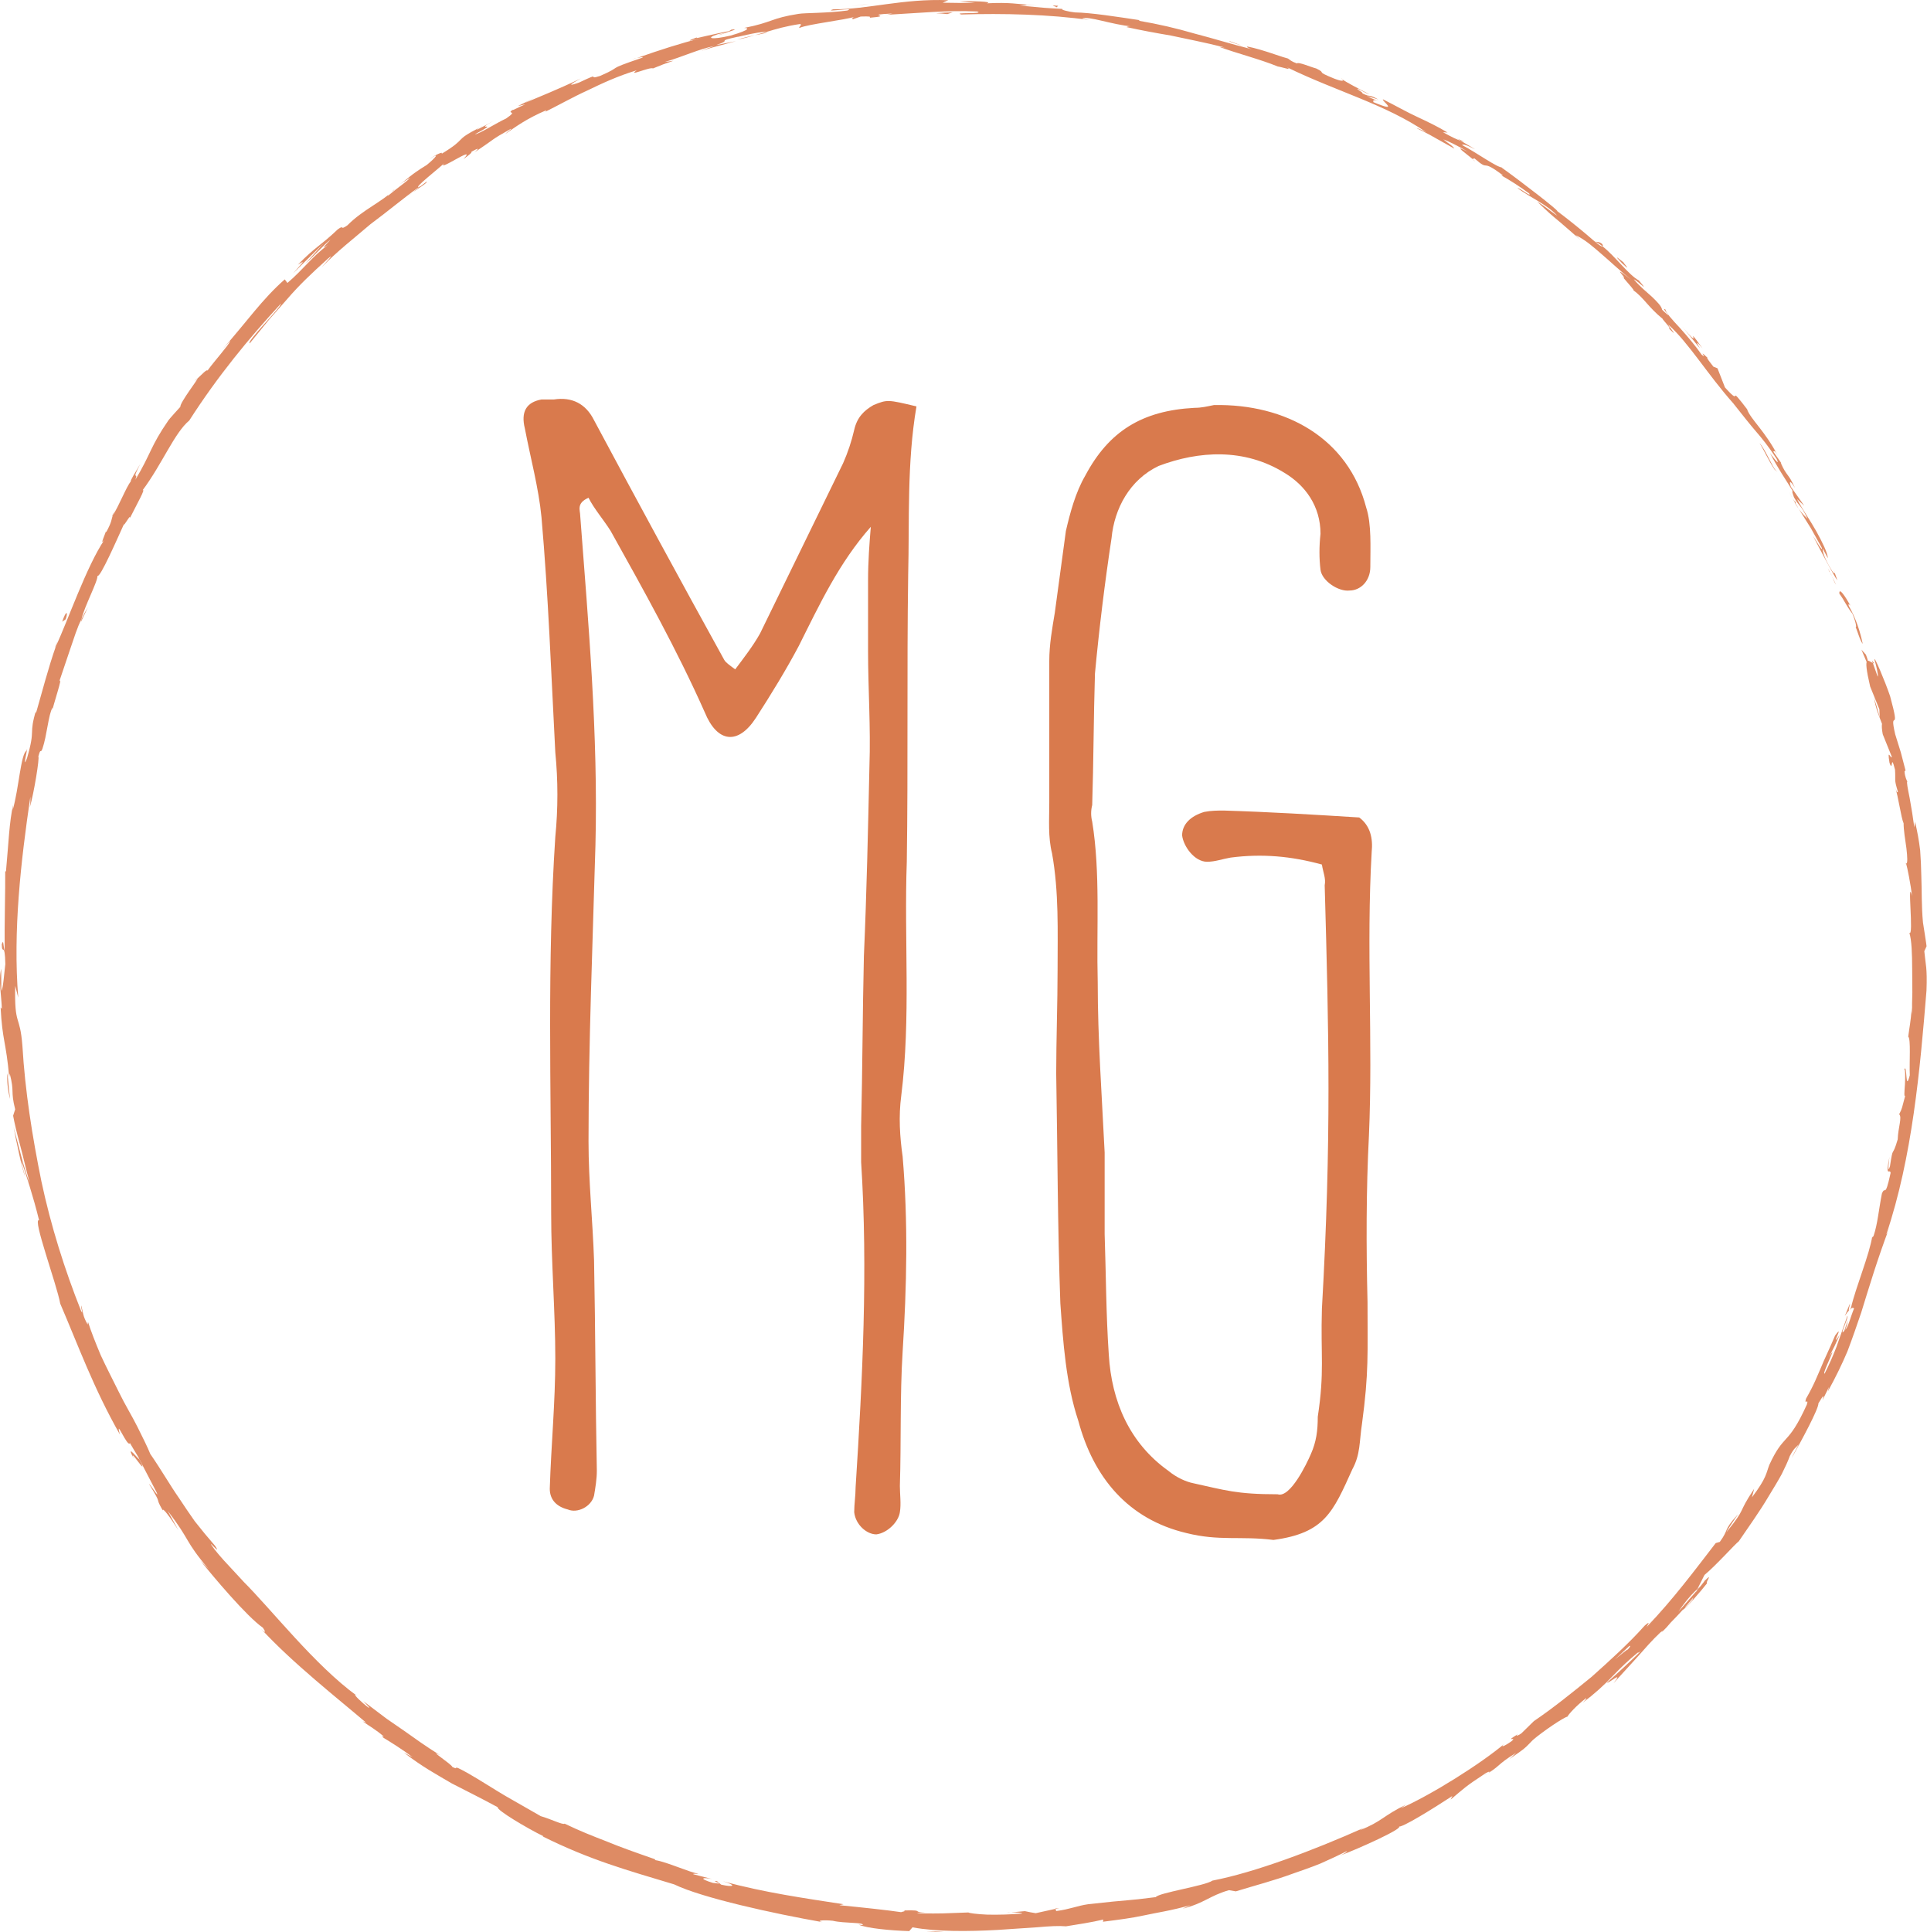
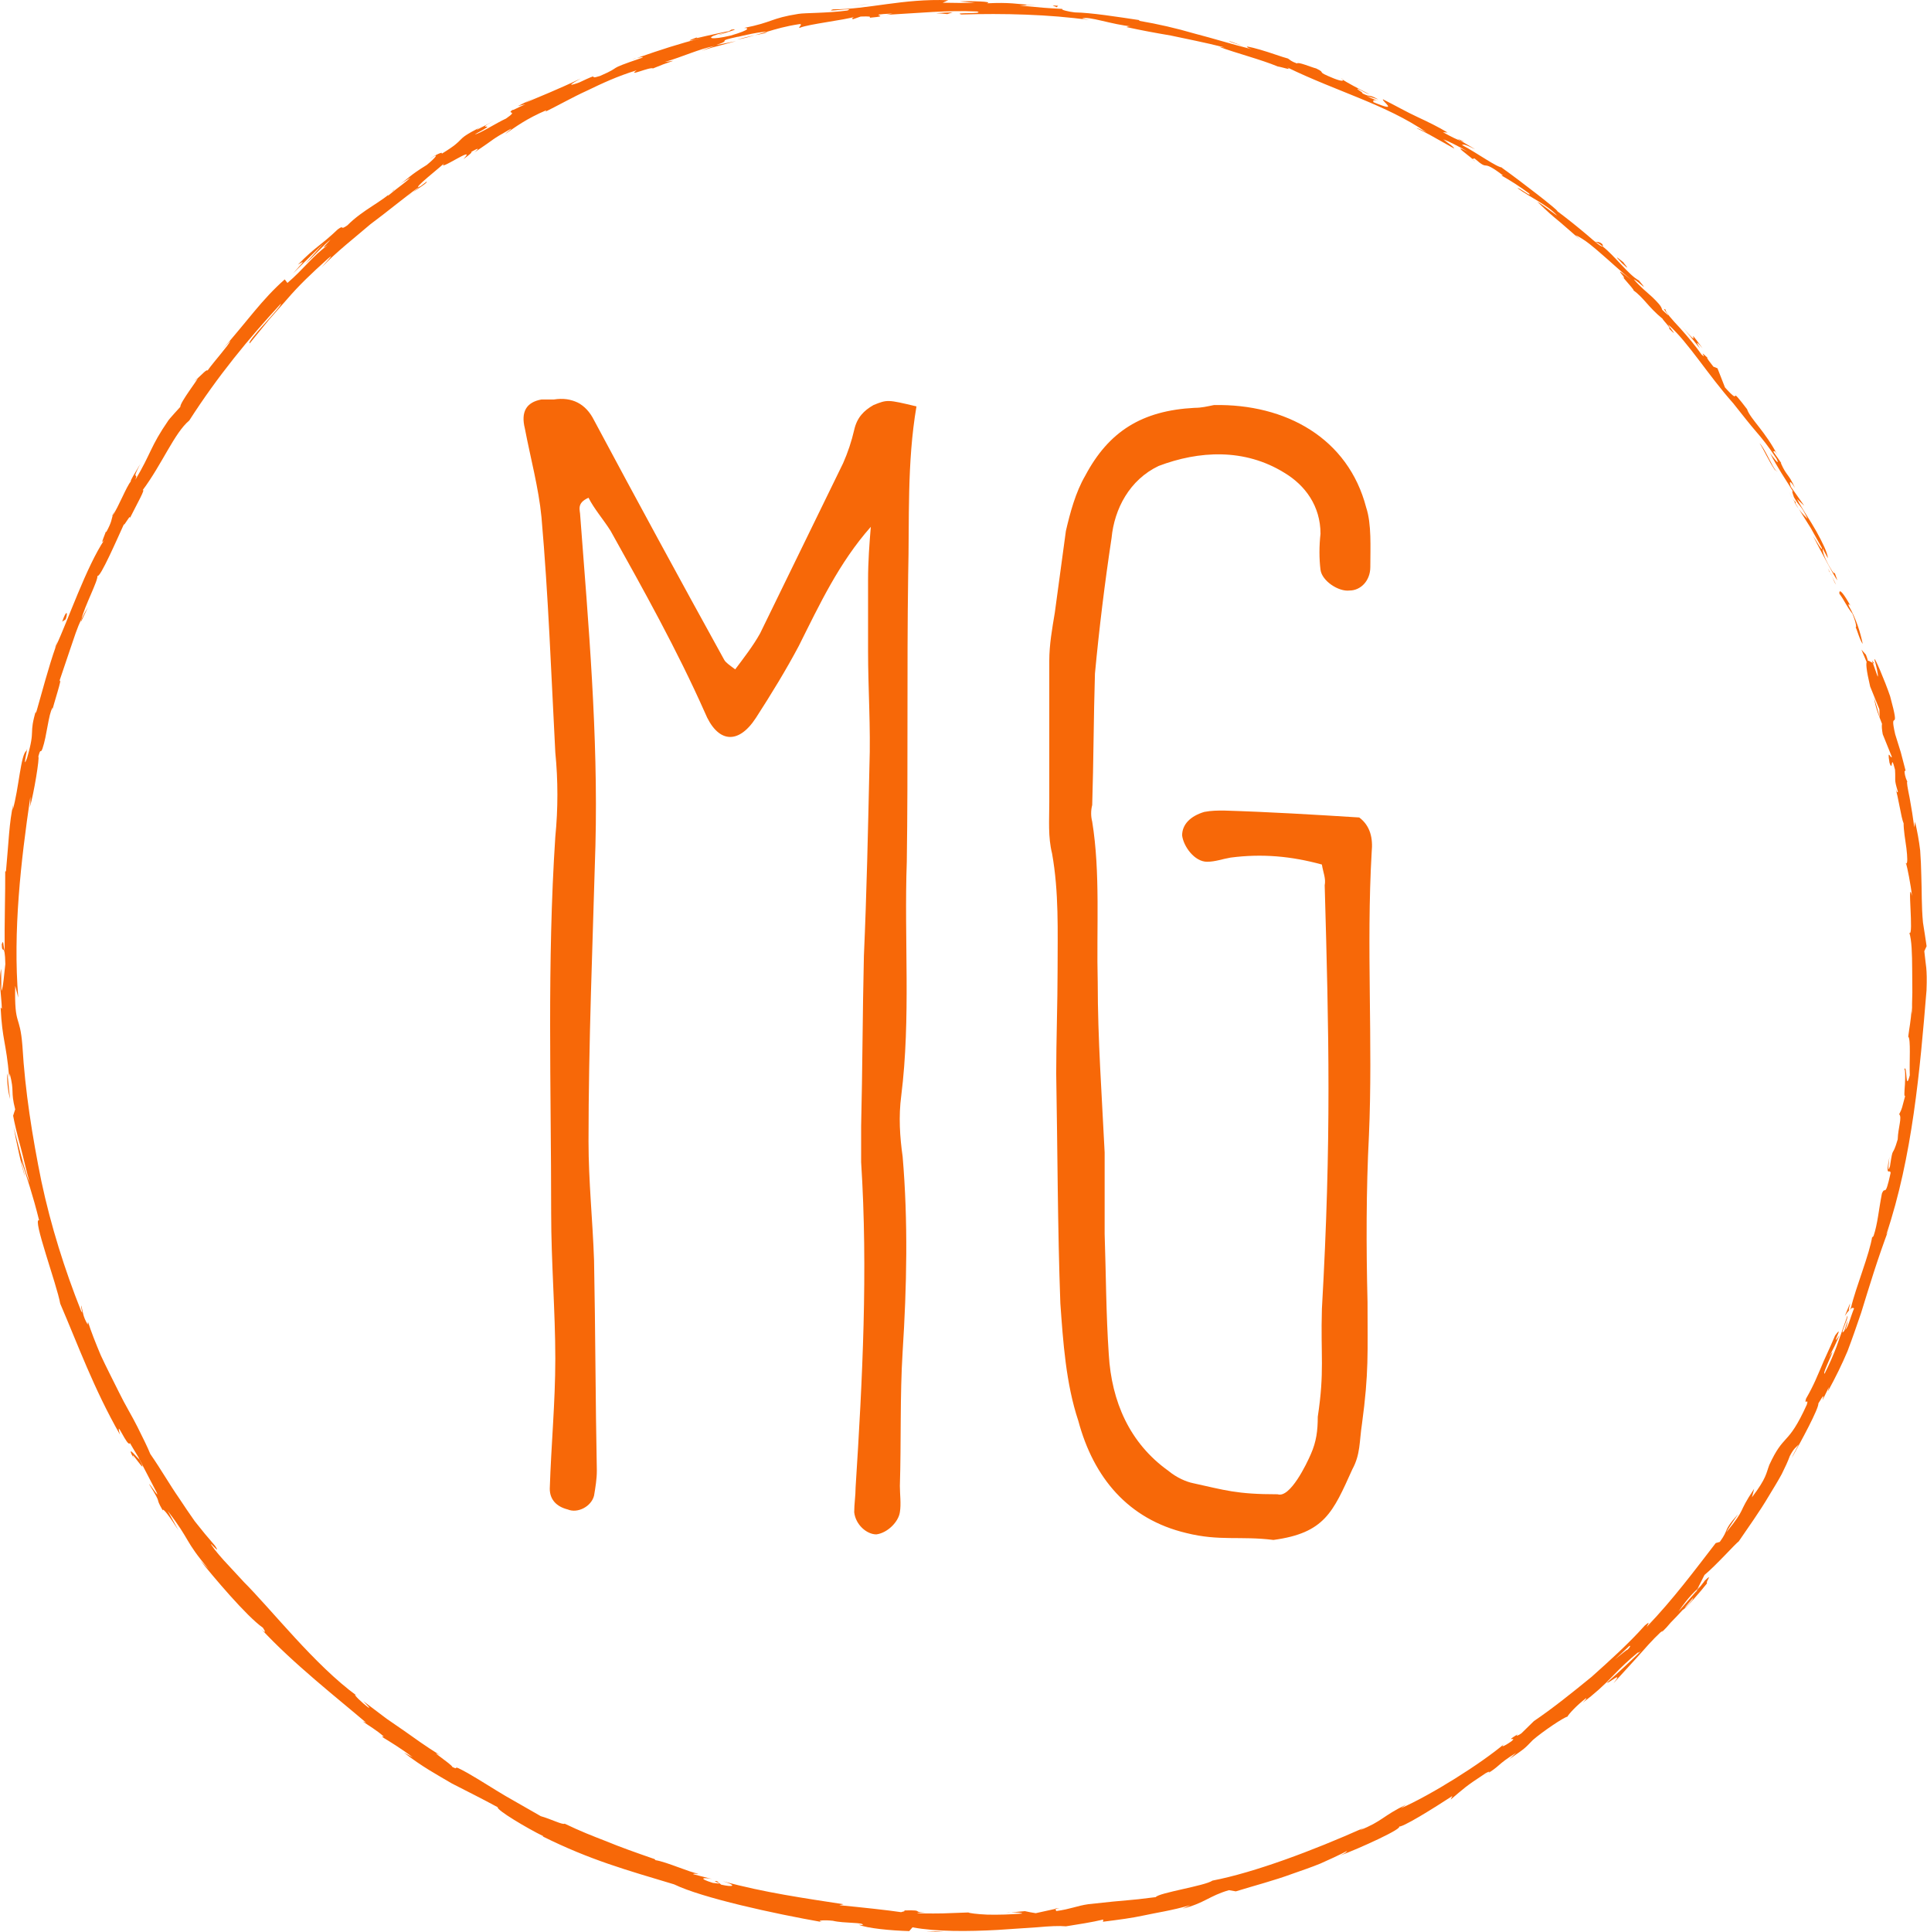
<svg xmlns="http://www.w3.org/2000/svg" width="128.84" height="129.164" viewBox="0 0 128.84 129.164" class="logo">
-   <path d="M58.229 35.221c-2.128 2.406-3.423 5.182-4.812 7.957-.833 1.573-1.851 3.239-2.868 4.812-1.203 1.85-2.591 1.665-3.424-.371-1.851-4.163-4.071-8.143-6.292-12.121-.462-.74-1.11-1.48-1.48-2.221-.833.37-.555.833-.555 1.203.555 7.31 1.203 14.619 1.018 22.021-.185 6.57-.463 13.232-.463 19.802 0 2.684.278 5.274.37 7.958.093 4.719.093 9.438.186 14.064 0 .555-.093 1.109-.186 1.665-.185.74-1.11 1.203-1.758.925-.74-.185-1.203-.647-1.203-1.388.093-2.961.37-5.736.37-8.697 0-3.146-.277-6.478-.277-9.716 0-8.42-.277-16.748.277-25.168a28.62 28.62 0 0 0 0-5.645c-.277-5.273-.462-10.455-.925-15.729-.186-1.943-.74-3.979-1.11-5.922-.278-1.11.092-1.759 1.11-1.943h.833c1.203-.185 2.128.277 2.683 1.388a1368.643 1368.643 0 0 0 8.698 16.008c.092.186.37.37.74.647.555-.74 1.203-1.573 1.665-2.405l5.552-11.381a12.4 12.4 0 0 0 .74-2.221c.186-.833.648-1.296 1.296-1.666.925-.37.925-.37 2.868.093-.647 3.794-.463 7.587-.555 11.288-.092 6.385 0 12.77-.092 19.154-.186 5.182.277 10.455-.37 15.637-.186 1.389-.093 2.776.092 4.071.37 4.349.278 8.698 0 13.047-.185 2.961-.092 6.015-.185 8.976 0 .555.093 1.203 0 1.758-.093.647-.833 1.388-1.573 1.48-.647 0-1.388-.647-1.48-1.48 0-.555.093-1.11.093-1.666.463-7.217.833-14.526.37-21.744v-2.405c.093-3.794.093-7.495.185-11.382.185-4.163.278-8.512.37-12.676.092-2.591-.092-5.182-.092-7.68v-4.72c-.001-1.294.092-2.497.184-3.607zm30.162 22.577c-2.035-.556-3.979-.74-6.107-.463-.555.093-1.018.278-1.572.278-.834 0-1.574-1.019-1.666-1.759 0-.74.555-1.295 1.48-1.573.463-.092.926-.092 1.295-.092 3.055.092 6.107.277 9.068.463.74.555.926 1.388.832 2.312-.369 6.385.094 12.677-.184 18.969-.186 3.608-.186 7.402-.094 11.104 0 3.424.094 4.719-.369 8.143-.186 1.203-.094 2.035-.648 3.054-1.295 2.868-1.85 4.256-5.273 4.719-2.221-.277-3.609.093-5.83-.463-3.887-.925-6.199-3.701-7.217-7.495-.833-2.498-1.018-5.273-1.203-7.864-.186-5.089-.186-10.271-.277-15.36 0-2.221.092-4.719.092-6.939 0-2.591.094-5.182-.369-7.772-.277-1.11-.186-2.221-.186-3.424v-9.438c0-1.11.186-2.128.37-3.239l.74-5.459c.278-1.203.647-2.591 1.296-3.701 1.572-2.961 3.793-4.349 7.309-4.533.463 0 .834-.093 1.297-.186 4.811-.093 8.975 2.221 10.178 6.848.369 1.109.277 2.683.277 3.979 0 .925-.648 1.572-1.389 1.572-.74.093-1.85-.647-1.942-1.388s-.093-1.573 0-2.405c0-1.851-1.019-3.238-2.405-4.071-2.684-1.666-5.737-1.48-8.42-.463-1.943.925-2.961 2.868-3.146 4.812a161.47 161.47 0 0 0-1.111 9.068c-.092 2.961-.092 5.922-.184 8.79a2.22 2.22 0 0 0 0 1.11c.555 3.424.277 7.125.369 10.733 0 3.794.277 7.587.463 11.381v5.459c.092 2.684.092 5.367.277 8.05.186 3.146 1.389 5.922 3.979 7.773.556.462 1.203.74 1.666.832 2.129.463 2.869.74 5.645.74.832.277 1.943-2.035 2.221-2.684.369-.832.463-1.572.463-2.498.463-3.053.185-4.071.277-7.217.647-11.381.463-18.414.186-28.314.089-.464-.097-.833-.188-1.389z" fill="#D97A4D" />
-   <g fill="#DE8B64">
+   <path d="M58.229 35.221c-2.128 2.406-3.423 5.182-4.812 7.957-.833 1.573-1.851 3.239-2.868 4.812-1.203 1.85-2.591 1.665-3.424-.371-1.851-4.163-4.071-8.143-6.292-12.121-.462-.74-1.11-1.48-1.48-2.221-.833.37-.555.833-.555 1.203.555 7.31 1.203 14.619 1.018 22.021-.185 6.57-.463 13.232-.463 19.802 0 2.684.278 5.274.37 7.958.093 4.719.093 9.438.186 14.064 0 .555-.093 1.109-.186 1.665-.185.74-1.11 1.203-1.758.925-.74-.185-1.203-.647-1.203-1.388.093-2.961.37-5.736.37-8.697 0-3.146-.277-6.478-.277-9.716 0-8.42-.277-16.748.277-25.168a28.62 28.62 0 0 0 0-5.645c-.277-5.273-.462-10.455-.925-15.729-.186-1.943-.74-3.979-1.11-5.922-.278-1.11.092-1.759 1.11-1.943h.833c1.203-.185 2.128.277 2.683 1.388a1368.643 1368.643 0 0 0 8.698 16.008c.092.186.37.37.74.647.555-.74 1.203-1.573 1.665-2.405l5.552-11.381a12.4 12.4 0 0 0 .74-2.221c.186-.833.648-1.296 1.296-1.666.925-.37.925-.37 2.868.093-.647 3.794-.463 7.587-.555 11.288-.092 6.385 0 12.77-.092 19.154-.186 5.182.277 10.455-.37 15.637-.186 1.389-.093 2.776.092 4.071.37 4.349.278 8.698 0 13.047-.185 2.961-.092 6.015-.185 8.976 0 .555.093 1.203 0 1.758-.093.647-.833 1.388-1.573 1.48-.647 0-1.388-.647-1.48-1.48 0-.555.093-1.11.093-1.666.463-7.217.833-14.526.37-21.744v-2.405c.093-3.794.093-7.495.185-11.382.185-4.163.278-8.512.37-12.676.092-2.591-.092-5.182-.092-7.68v-4.72c-.001-1.294.092-2.497.184-3.607zm30.162 22.577c-2.035-.556-3.979-.74-6.107-.463-.555.093-1.018.278-1.572.278-.834 0-1.574-1.019-1.666-1.759 0-.74.555-1.295 1.48-1.573.463-.092.926-.092 1.295-.092 3.055.092 6.107.277 9.068.463.74.555.926 1.388.832 2.312-.369 6.385.094 12.677-.184 18.969-.186 3.608-.186 7.402-.094 11.104 0 3.424.094 4.719-.369 8.143-.186 1.203-.094 2.035-.648 3.054-1.295 2.868-1.85 4.256-5.273 4.719-2.221-.277-3.609.093-5.83-.463-3.887-.925-6.199-3.701-7.217-7.495-.833-2.498-1.018-5.273-1.203-7.864-.186-5.089-.186-10.271-.277-15.36 0-2.221.092-4.719.092-6.939 0-2.591.094-5.182-.369-7.772-.277-1.11-.186-2.221-.186-3.424v-9.438c0-1.11.186-2.128.37-3.239l.74-5.459c.278-1.203.647-2.591 1.296-3.701 1.572-2.961 3.793-4.349 7.309-4.533.463 0 .834-.093 1.297-.186 4.811-.093 8.975 2.221 10.178 6.848.369 1.109.277 2.683.277 3.979 0 .925-.648 1.572-1.389 1.572-.74.093-1.85-.647-1.942-1.388s-.093-1.573 0-2.405c0-1.851-1.019-3.238-2.405-4.071-2.684-1.666-5.737-1.48-8.42-.463-1.943.925-2.961 2.868-3.146 4.812a161.47 161.47 0 0 0-1.111 9.068c-.092 2.961-.092 5.922-.184 8.79a2.22 2.22 0 0 0 0 1.11c.555 3.424.277 7.125.369 10.733 0 3.794.277 7.587.463 11.381v5.459c.092 2.684.092 5.367.277 8.05.186 3.146 1.389 5.922 3.979 7.773.556.462 1.203.74 1.666.832 2.129.463 2.869.74 5.645.74.832.277 1.943-2.035 2.221-2.684.369-.832.463-1.572.463-2.498.463-3.053.185-4.071.277-7.217.647-11.381.463-18.414.186-28.314.089-.464-.097-.833-.188-1.389z" fill="#f76808" />
+   <g fill="#f76808">
    <path d="M124.82 44.266c.106.187.166.04-.053-.499l-.297-.333.35.832zm-1.082-3.772c-.34-.602-.776-1.272-.744-.805.408.561.41.736.871 1.338.226.538.301.974.212.902.11.178.274.861.479 1.12-.152-.749-.433-1.676-.937-2.553-.049-.212.072-.036.119-.002zM83.107 3.073l.348.125a4.947 4.947 0 0 0-.348-.125zm-35.02-.735c.261-.07.366-.114.376-.132-.241.072-.438.132-.376.132zm-5.841 1.651l.34-.112a1.624 1.624 0 0 0-.34.112zm40.861-.916l-.893-.325c-.077.033.455.18.893.325zM120 33.602c.102.168.191.304.282.426l-.245-.412a.159.159 0 0 1-.037-.014zM97.436 9.266l.248.146c.084.027.164.048.241.064l-.489-.21zm9.709 7.058c-.199-.185-.361-.142-.479-.165.151.058.321.17.507.32.018-.017.015-.064-.028-.155zm12 14.683l.193.277-.193-.277zM89.789 5.33a.24.24 0 0 0-.081-.088c-.007.016.026.048.081.088zm37.647 52.412c.012.008.017-.006.024-.004-.021-.067-.033-.087-.024.004zm-2.267-13.594l.063.182c.031.011.062.023.088.015l-.151-.197zM32.079 8.52l.045-.021c.25-.155.105-.073-.045.021zM8.973 97.566c-.497-1.049 1.123 1.521.332-.034.038.168-1.017-1.237-.332.034zm110.896-64.243l-.234-.427c.101.197.174.328.234.427zM9.305 97.532l-.082-.16.082.16zm3.694-72.056a1.2 1.2 0 0 0 .203-.174c-.017-.002-.066.035-.203.174zM26.74 12.308l-.387.27.387-.27zM7.813 33.919c-.129.222-.187.29-.334.609l.065-.086c.042-.121.113-.275.269-.523zM3.66 43.338l.091-.17.103-.31-.194.48zm119.699 44.641c.121-.19.214-.304.295-.388-.153.109.382-1.282-.295.388zm-3.293-54.42c-.06-.035-.115-.103-.197-.236.059.101.113.199.169.293.032.016.052.012.028-.057zM8.597 34.81l-.77 1.415.77-1.415zm58.641 93.081l.369-.035a1.932 1.932 0 0 0-.369.035zM5.887 40.588a8.197 8.197 0 0 0-.435.803c-.015.065-.036.139-.038.186l.473-.989zm117.77 47.002l-.003.002.003-.002z" />
    <path d="M126.346 77.331c-.305 1.501.035.744.075 1.087-.394 1.793-.339.792-.582 1.375-.219 1.121-.284 2.016-.555 2.827-.048.053-.106.208-.087.011-.178 1.215-1.104 3.417-1.428 4.805a.7.7 0 0 1-.113.154c.174-.179.273-.178.318-.109-.261.642-.381 1.232-.592 1.429.165-.392.133-.442.174-.64l-.228.689c-.408.537.321-.938.2-.984-.232.664-.486 1.39-.728 2.071a19.462 19.462 0 0 1-.788 1.781c-.25.132 1.021-2.315.271-1.071l.381-.744.349-.761c-.731 1.075.402-.931-.308.041-.423 1.011-.709 1.554-.935 2.124-.25.561-.457 1.141-1.004 2.09-.146.479.199-.081.053.398-.646 1.426-1.037 1.912-1.394 2.297-.346.39-.631.689-1.114 1.732-.217.562-.172.866-1.162 2.172l.146-.57c-1.178 1.768-.449 1.165-1.854 2.904.173-.366.933-1.392.725-1.145-.973 1.078-.514.891-1.166 1.789l-.273.079c-1.381 1.79-2.877 3.8-4.623 5.61.062-.135.324-.479-.123-.096-1.053 1.184-2.308 2.316-3.557 3.432-1.298 1.058-2.589 2.099-3.852 2.953l-.84.822c-.217.162-.45.232-.225.047-1.012.625.004.11-.435.479-.554.392-.786.437-.457.157-1.606 1.358-4.913 3.432-6.942 4.326l.357-.246c-1.551.742-1.61 1.129-3.105 1.713l.266-.156c-3.416 1.523-7.307 2.984-10.118 3.525-.472.347-3.604.814-3.789 1.104-2.125.275-1.529.139-4.513.473-.793.116-1.164.326-2.148.459l-.04-.15-1.326.292-.364-.062c-.182-.036-.363-.075-.363-.075l-.926.084c.369-.009.789.031.736.078a22.38 22.38 0 0 1-2.322.072c-.709-.029-1.242-.107-1.26-.145l-1.718.062c-.859.019-1.719-.009-1.719-.009.08-.059.655-.051 1.11-.064-1.838.062-.325-.181-2.009-.123.223.047-.127.086-.167.114-.832-.128-2.726-.331-4.13-.465l.281-.065c-2.512-.389-5.312-.779-8.071-1.539.981.297.71.418-.111.23l-.284-.239c-.553-.034.835.273-.278.12-1.025-.316-.639-.381-.039-.255l-1.259-.321c-.059-.068.24-.005.333-.041-.538-.064-2.099-.783-2.868-.902l-.053-.069c-1.348-.469-2.325-.815-3.222-1.188-.906-.35-1.75-.678-2.799-1.184-.101.107-.912-.307-1.592-.499a3631.5 3631.5 0 0 0-2.354-1.347c-.817-.48-1.646-1.026-2.541-1.539-1.27-.702-.422-.122-1.018-.402-.021-.167-1.751-1.287-.806-.777-1.051-.655-1.686-1.127-2.4-1.629-.359-.248-.735-.508-1.184-.816-.434-.327-.938-.706-1.564-1.18.232.254.517.513.334.422-.458-.34-.977-.854-.874-.85l.126.084c-2.872-2.091-5.706-5.771-7.686-7.734l.111.111-.988-1.066c-.506-.524-.96-1.094-.96-1.094-.792-1.078.561.58.025-.256a39.635 39.635 0 0 1-1.361-1.646 57.333 57.333 0 0 1-1.034-1.52c-.666-.959-1.205-1.918-1.94-2.979-.189-.47-.5-1.087-.856-1.804-.355-.715-.833-1.485-1.238-2.319-.412-.831-.848-1.677-1.22-2.479-.343-.815-.645-1.582-.85-2.224l-.022.177c-.351-.607-.288-.791-.438-1.281-.04.094.183.737-.01.35-1.088-2.74-2.011-5.652-2.647-8.646-.61-2.998-1.092-6.041-1.269-9.052-.17-2.194-.543-1.221-.482-4.016l.202.784c-.359-4.454.176-9.116.811-13.431-.012.262.027.276-.034.698.267-.888.666-3.34.568-3.381.177-.657.125-.133.275-.528.301-.875.4-2.294.669-2.73.044-.074-.042.258-.075.424.113-.594.827-2.681.525-2.17l.751-2.223c.246-.701.439-1.378.742-1.961.188-.845 1.118-2.574 1.062-2.895.165.201 1.355-2.538 1.789-3.484-.101.338.483-.764.377-.36.529-1.056 1.069-1.995.859-1.879 1.306-1.752 2.132-3.844 3.117-4.659 1.898-2.959 3.976-5.486 6.127-7.812.05.207-2.359 2.587-2.081 2.651l1.297-1.589 1.198-1.36c.77-.899 1.621-1.718 2.732-2.711.586-.502-.255.371-.419.576 1.044-1.079 2.197-1.964 3.265-2.882 1.132-.837 2.179-1.719 3.262-2.501.006.021-.219.203-.433.371.43-.303 1.028-.664.921-.714l-.408.312c-.78.356 1.55-1.443 1.593-1.557-.604.715 2.295-1.323 1.279-.263.285-.198.629-.466.526-.483.449-.252.608-.303.204.037 1.574-1.038.97-.75 2.46-1.587.018.047-.275.229-.402.365.712-.497 1.421-1.025 2.752-1.597-.065.064.103.026-.285.213 1.113-.547 2.032-1.079 3.024-1.529.982-.475 1.999-.955 3.306-1.355-.682.478.896-.25 1.092-.124l.68-.272.69-.241-.59.086c1.229-.363 2.266-.862 3.352-1.081l-.452.154-.445.177s.571-.189 1.154-.335l1.162-.312-1.336.264c1.236-.412-.196-.194 1.479-.564-.333.108 1.247-.333 1.934-.329l-.004.001c.611-.183 1.243-.373 2.186-.514.252.01-.159.242.005.25.593-.251 2.963-.511 3.734-.75-.259.064-.261.163-.172.174l.51-.177c.598-.018.686-.006.598.081 1.783-.15-.589-.181 1.538-.285-.166.026-.085.038-.43.09 2.13-.116 4.117-.318 6.082-.225.575.189-1.713.042-1.052.202 2.817-.083 5.856-.012 8.569.369l-.502-.096c.41-.202 2 .418 3.383.53-.336-.05-.463.064-.367.048.915.201 1.854.376 2.919.556 1.052.228 2.233.451 3.61.799l-.354-.037c1.036.392 2.784.842 3.888 1.305.354.055.994.294.637.062 3.31 1.614 6.594 2.475 9.312 4.342-.345-.181-.851-.381-.576-.236 0 0 .631.293 1.229.646l1.212.679c-.13-.211-.277-.245-.736-.62.338.12 1.045.475 1.641.826-1.125-.566-.077.149.334.507-.057-.08.119-.011.1-.066 1.104.971.33-.062 1.918 1.146l-.122-.008c.647.37 1.228.738 1.874 1.216.189.304-.678-.416-.781-.356.907.659 1.963 1.087 2.664 1.85-.396-.271-.932-.706-1.348-.948.807.773.902.855 1.537 1.379l-.061-.053s.358.312.719.623c.361.309.712.63.712.63l-.345-.343c.656.312 1.192.792 1.779 1.303.594.506 1.195 1.089 1.946 1.68-1.472-1.134-.306-.123-.511-.113.315.369.809.915.629.799.734.53.99 1.114 1.973 1.922.002.074.646.704.419.639.818.825-.123-.258-.013-.228 1.347 1.209 2.604 3.31 4.32 5.24.691.871 1.1 1.393 1.521 1.882.421.489.819.971 1.386 1.841.301.638-.449-.394-.449-.394.52 1.004 1.006 1.698 1.563 2.603-.142-.167-.065.045.042.355.419.74.43.414.904 1.434-.141-.144-.336-.319-.58-.652l.8 1.274.745 1.336c.043.285-.389-.508-.598-.811.539 1.032 1.396 2.678 1.631 2.97l-.25-.71c.173.39-.014.247-.168-.027-.531-.855-.586-1.318-.566-1.391l.352.653c-.037-.403-.373-1.071-.775-1.803-.408-.73-.946-1.493-1.289-2.154l.48.445-.886-1.259c-.116-.308-.122-.563.265.065-.441-.983-.551-.775-.928-1.624-.039-.096-.007-.062.051.014l-.603-.861c.146.152.033-.228.345.338-.871-1.683-1.818-2.437-2.068-3.124l.1.123c-1.583-2.08-.263-.125-1.577-1.583l-.5-1.279-.274-.109c-.164-.213-.502-.626-.391-.59-.727-.701.059.173-.393-.209-.367-.536-.942-1.221-1.456-1.791-.524-.561-.954-1.038-.966-1.228-.4-.261.777.969-.223.011-.039-.234-.32-.52-.68-.865-.373-.334-.836-.714-1.217-1.171.354.157 1.109.995.345.079-.664-.344-1.618-1.651-2.417-2.267-.078.052-.498-.294-1.061-.787a45.424 45.424 0 0 0-1.983-1.582c.14-.004-2.444-2.004-3.721-2.912h.056c-.363 0-1.663-.957-2.702-1.507.097-.068.306-.006.872.287 0 0-.232-.148-.473-.286l-.477-.28c-.254-.082-.566-.23-1.195-.576l.31.022c-.63-.382-1.298-.705-2.019-1.041-.721-.332-1.453-.754-2.299-1.178-.149.071 1.199.955-.64.189-.036-.093-.054-.232.433-.036-.16-.064-.578-.207-.877-.379l.771.232c-.757-.411-.449-.103-1.066-.403.055-.084-.431-.28-.31-.31.163.066.526.292.781.368-.693-.349-1.521-.797-1.785-.971.041.078-.052.122-.582-.082-1.36-.552-.421-.301-1.195-.674-.35-.085-1.211-.464-1.284-.333-.406-.145-.457-.236-.601-.33-.372-.091-1.204-.404-1.865-.592-.661-.184-1.133-.297-.745-.098l.184.066-.121-.03.006.001-.006-.001c-1.21-.302-2.439-.688-3.689-1.011a32.664 32.664 0 0 0-3.716-.856l.013-.048c-1.459-.217-3.246-.5-4.305-.514-.433-.043-1.014-.193-.822-.232-1.127-.063-1.252-.071-2.875-.223 1.14-.027-.387-.097 1.166-.002-1.461-.115-1.793-.226-3.371-.151.539-.125-1.104-.162-1.804-.126l1.029.093c-.785.017-1.471.003-2.168-.008l.374-.166c-3.029-.124-5.393.62-7.695.608-.771.231 1.627-.158.94.081-1.366.182-2.831.151-3.26.223-1.878.295-1.696.557-3.638.941.26-.005.525.091-.891.508-1.339.316-1.709.176-.875-.084.321-.086.48-.107.472-.084.427-.131.991-.299.443-.227l-.16.102c-.34.055-.972.201-1.468.308-.493.115-.845.212-.646.096-.985.363-.4.225.349.027-1.716.458-2.669.766-4.396 1.366.284-.068.559-.094.287.004-2.537.866-1.085.469-2.747 1.193-.983.317.258-.343-1.396.438-1.053.379-.282-.052.109-.27-1.505.723-2.855 1.259-3.737 1.633l.772-.426c-.46.258-.854.436-1.244.64l.503-.12c-.479.198-.851.43-.869.375-.431.324.448-.021-.426.579-.628.284-1.81 1.044-2.08 1.052 1.906-1.021-.294-.03 1.298-.939a15.59 15.59 0 0 1-1.144.626c-.075.025.045-.068.166-.141-1.849.951-.725.648-2.556 1.765.182-.222-.516.119-.789.343.716-.488.421-.109-.194.395-1.173.72-1.203.886-1.8 1.286l.696-.437c-.181.226-.755.602-1.491 1.214-.106-.006.663-.563.373-.382-.741.777-2.034 1.293-3.085 2.355-.564.396-.158-.085-.647.273-1.208 1.147-1.433 1.105-2.663 2.357.452-.257.495-.337-.326.584l2.048-2.017-1.233 1.382c.641-.581 1.276-1.312 1.694-1.623-.603.643-.538.578-.175.365-.979.682-1.667 1.651-2.71 2.533l-.179-.239c-1.552 1.374-2.448 2.732-4.218 4.735l.289-.319c.142-.162.297-.312.297-.312-.15.343-1.026 1.294-1.535 1.996-.026-.124-.396.275-.674.529.085.007-1.16 1.583-1.142 1.894l-.404.445c-.207.22-.392.456-.392.456-1.228 1.783-1.145 2.197-2.209 3.971.225-.592-.315.185.327-1.053-.354.597-.687 1.125-.633 1.169-.278.309-.837 1.733-1.204 2.259-.098.279-.051.411-.42 1.093-.058.066-.042-.025-.042-.025.029.019-.48 1.119-.088.556-1.208 1.785-2.45 5.418-3.243 7.102-.508 1.425-.961 3.191-1.344 4.507-.007-.093-.046-.017.027-.267-.546 1.814-.02 1.196-.622 3.259-.385 1.04.16-1.134-.042-.478-.382.221-.508 2.549-.916 3.947l.034-.351C.62 54.874.567 56.483.397 58.284c0 0-.02-.091-.048-.016.013 1.247-.06 3.586-.037 5.322-.126-.543-.065-.792-.195-.463.016.78.208-.223.24 1.329-.066.505-.146 1.628-.258 1.78 0 0-.022-.367-.016-.734l-.002-.735c-.199.756.027 1.904.043 2.678l-.083-.095c.115 2.256.365 2.267.575 4.674l.034-.254c.335 1.287.04 1.11.365 2.396l-.137.424c.078.43.248 1.178.474 1.999.223.822.417 1.737.634 2.487-.359-.823-.769-2.61-1.074-3.71.155.853.588 2.888.77 3.309-.088-.338-.221-.759-.259-1.104.331 1.019.78 2.342 1.191 4.011-.478-.189 1.196 4.318 1.413 5.572 1.208 2.807 2.227 5.652 3.996 8.76-.346-1.253.507.908.667.564.414.717.6.973.614 1.051l1.163 2.23c.25.549-.486-.625-.492-.529.959 1.545.309.709.912 1.758-.049-.266.487.434 1.04 1.313l-.71-1.286c1.554 2.01 1.079 1.934 2.741 3.895l-.567-.587c.822 1.028 3.104 3.749 4.187 4.497.132.195.282.479-.129.068 2.138 2.318 5.181 4.698 7.032 6.28l-.232-.091c.476.345.87.544 1.424 1.025-.049.002-.236-.08-.019.084.267.162 1.336.81 1.938 1.302l-.585-.321c1.209.946 2.255 1.504 3.213 2.07.993.511 1.938.976 3.063 1.586-.107.174 1.971 1.41 3.054 1.939l-.052.01c3.208 1.594 5.645 2.259 8.796 3.209 1.867.906 6.668 1.955 9.918 2.525-.494-.115.107-.156.688-.093.756.185 2.139.092 1.994.289l-.274-.031c.559.246 2.148.396 3.391.433l.219-.252c1.607.301 3.745.279 5.682.174.969-.064 1.892-.127 2.682-.18.789-.072 1.449-.104 1.898-.062.775-.123 1.736-.271 2.494-.452l-.021.146c1.078-.138 1.889-.238 2.748-.424.857-.188 1.798-.312 3.091-.684l-.509.232c1.475-.373 1.762-.846 3.095-1.235l.46.08c1.262-.39 2.551-.72 3.795-1.179.625-.22 1.254-.432 1.862-.681.604-.265 1.2-.543 1.782-.841-.027.045-.075.131-.467.307 1.172-.424 4.432-1.896 3.896-1.951.129.188 2.421-1.254 3.611-2.031l-.116.241c.936-.783.941-.845 2.342-1.763.348-.194.357-.089-.111.158 1.152-.656.783-.685 2.151-1.521l-.442.41c1.127-.767 1.024-.725 1.557-1.266.646-.562 2.077-1.527 2.311-1.561.094-.18.598-.737 1.233-1.227.112-.033-.091.178-.194.283a16.027 16.027 0 0 0 2.045-1.827 17.994 17.994 0 0 1 1.612-1.508c.056.01.144-.046.243-.13a61.483 61.483 0 0 1-2.294 2.132c.085.097 1.176-.886.438.04.398-.438.94-1.029 1.5-1.643.551-.621 1.114-1.271 1.639-1.757.057-.04.113-.081.162-.104l-.092.114c.238-.228.438-.443.613-.66.316-.326.521-.533.812-.859.183-.062 1.178-1.204 1.627-1.779-.146-.045.471-.773-.18-.15.078-.086-.07.121-.375.496l-.195.242c.007-.014.015-.028.022-.045l-1.194 1.362c.33-.479.683-.968 1.274-1.521l.47-.932c.779-.644 2.061-2.087 2.293-2.249.627-.924 1.396-1.987 2.01-3.032.315-.517.617-1.011.863-1.463.231-.461.42-.873.541-1.209.291-.561.434-.586.59-.77-.162.328-.388.699-.455.89.619-1.104 1.804-3.288 1.776-3.64.808-1.375-.245.88.706-1.092l-.074.293c.521-.944.949-1.826 1.314-2.688.333-.874.62-1.72.914-2.574.537-1.733 1.064-3.513 1.908-5.752-.118.311-.176.465-.227.521 1.742-5.181 2.25-10.976 2.688-16.315.058-1.526-.06-1.694-.147-2.623l.152-.333s-.053-.397-.117-.793l-.124-.791c-.106-1.123-.071-2.101-.112-3.155a29.883 29.883 0 0 0-.076-1.666 16.579 16.579 0 0 0-.344-1.918l-.046.38a43.66 43.66 0 0 0-.312-1.962c-.133-.649-.225-1.153-.15-1.081-.038-.1-.169-.309-.195-.713l.07-.046-.318-1.22-.375-1.205c-.438-1.903.412.212-.34-2.547-.343-1.01-1.109-2.821-1.041-2.423.122.41.273 1.059.209 1.113l-.324-.911c-.273-.096-.715-.718-.178 1.575l.617 1.525.021.542s-.078-.335-.18-.665l-.207-.657c.139.773.344 1.228.541 1.75-.025.143-.01.376.049.696l.608 1.507c-.05.21-.331-.664-.155.401.248.716.058-.753.368.457.052.792-.079.583.19 1.468-.034.138-.109-.046-.207-.398.253.785.417 2.123.593 2.524-.005.414.104 1.096.187 1.669.067.575.09 1.042-.021 1.013.077.25.312 1.417.394 2.166-.345-1.352.137 2.812-.178 2.46.159.501.184 1.418.19 2.434l.011 1.558c-.018.518-.025 1.021-.018 1.472a1.873 1.873 0 0 1-.021-.459c-.072 1.011-.158 1.3-.236 1.944.184.145.067 1.719.104 2.582-.312 1.215-.153-.777-.373-.41.08-.021.072.52.049 1.015-.037.493-.07.942.025.741-.258.925-.18.804-.411 1.262.212.202-.073.882-.097 1.679-.389 1.325-.293.302-.518 1.796-.21.692-.032-.638-.032-.638zm-16.207 31.48l-.002-.002.514-.537c-.108.112-.255.267-.512.539zm-2.153 2.125c.271-.248.613-.555.961-.894.104-.044.068.083-.158.286.098-.137-.445.33-.803.608zm5.172-3.968c-.309.378-.438.48-.502.513.148-.176.322-.379.551-.647.007-.015.02-.039.025-.054a.588.588 0 0 1-.074.188z" />
    <path d="M113.598 106.193l.119-.158-.212.199c-.026.054-.055.107-.08.156l.173-.197zM83.516 3.221l-.062-.022a.9.9 0 0 1 .123.059c-.035-.022-.037-.024-.061-.037zM70.581 127.583l.006.034.261-.055zM98.484 10.647a.938.938 0 0 0 .164.151 1.034 1.034 0 0 0-.164-.151zm5.843 4.214l.763.677c-.332-.293-.57-.506-.763-.677zm4.122 3.695a.245.245 0 0 0 .119.032l-.008-.008-.111-.024zm-80.845-5.701l-.172.125c-.392.312-.124.103.172-.125zM51.289 2.122l-.813.23c.46-.081.816-.149.813-.23zM8.681 34.655v-.004l-.084.159.084-.155zM49.293 2.649c.459-.087.835-.189 1.183-.296-.373.084-.814.181-1.183.296zM122.223 38l.11.242c.007-.008.021.003.033.02l-.143-.262zm.144.262l.131.266a1.33 1.33 0 0 0-.131-.266zm.404.826l-.273-.56c.083.199.182.446.273.56zm-3.925-7.58l-.088-.045c.034.034.062.051.088.045zm-1.188-1.882c.29.444.609 1.189 1.029 1.799l.07.038c-.25-.253-.741-1.467-1.099-1.837zm-5.172-7.789s.306.358.598.728l.591.733c-.17-.286-.394-.666.169-.018-1.412-1.922.229.448-1.358-1.443zm-4.023-4.238c.742.689.046-.065.104-.051-.503-.404-.628-.496-.104.051zM70.641.504l.113-.117c-.779-.06-.012.049-.113.117zm-8.048.382l.376.021.376.036.356-.116-.555.018-.553.041zM57.787.305l.339-.052-1.297.173zM4.159 41.566l.232-.164c.176-.498.047-.669-.232.164zM.502 71.756c-.061.344.019 1.204.175 1.721-.093-.685-.133-1.373-.175-1.721zm62.047 57.377l-.62.021.584.009c.292.009.583-.011.583-.011l-.547-.019z" />
  </g>
</svg>
